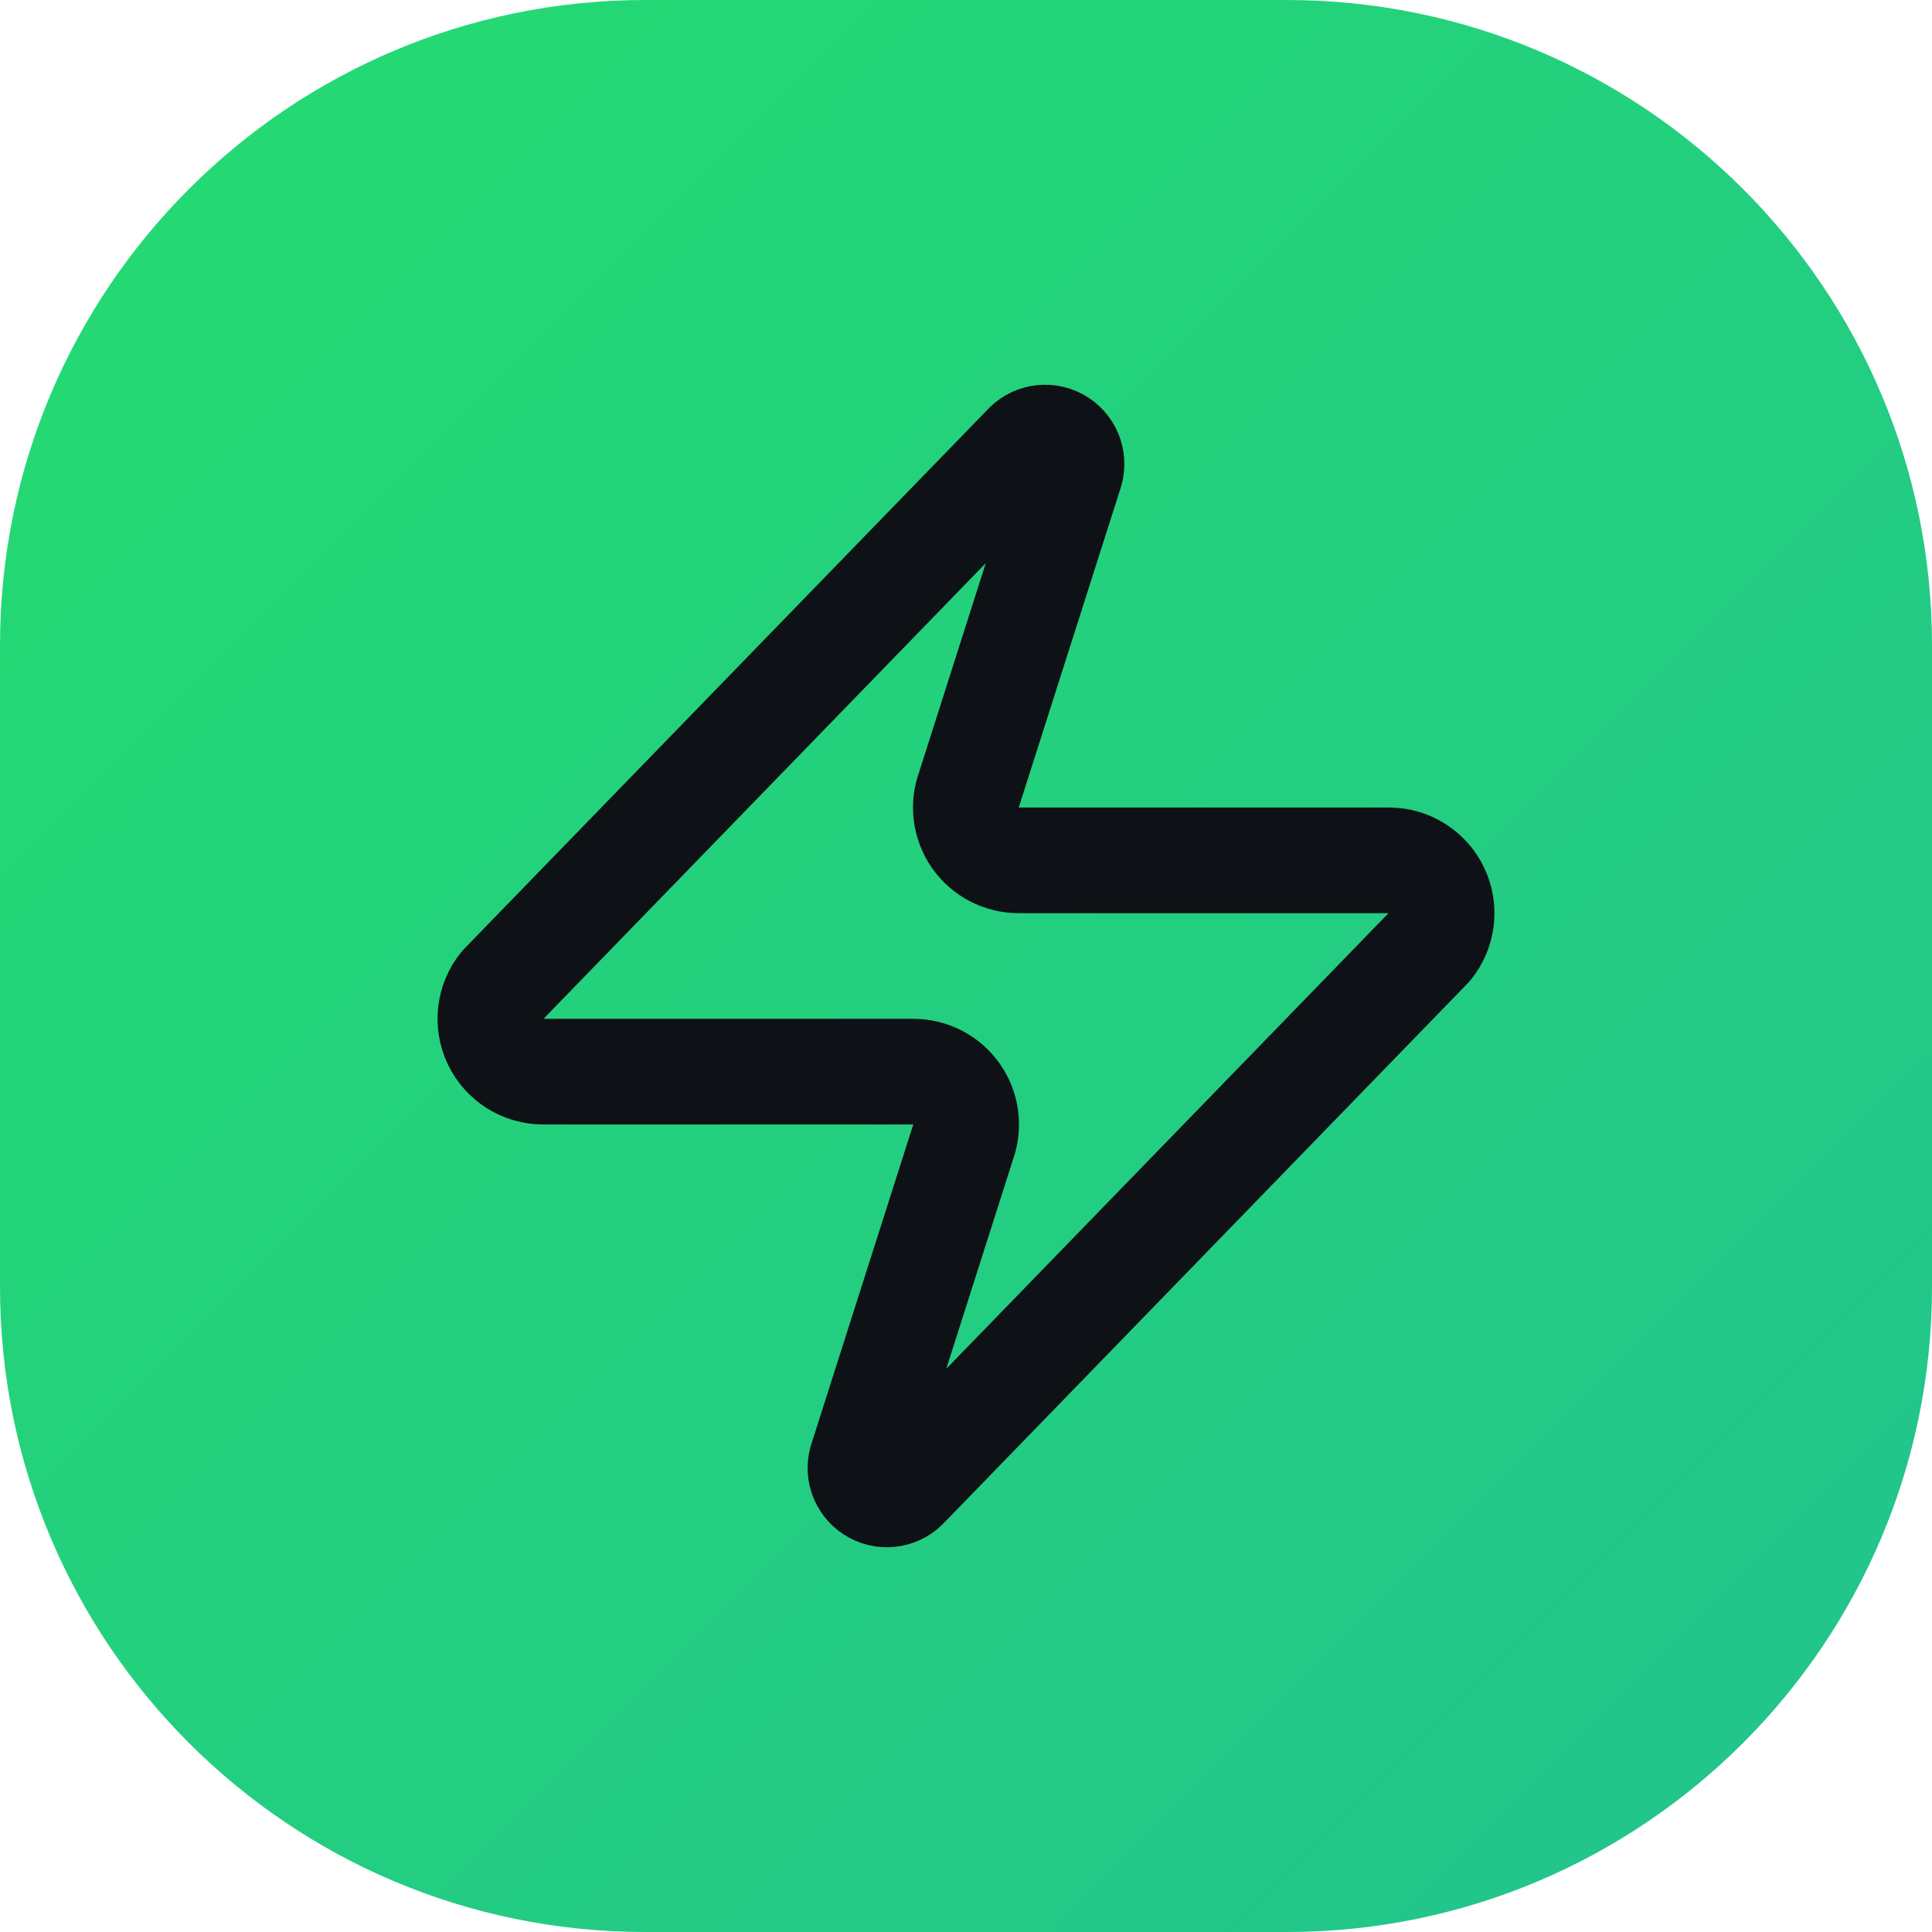
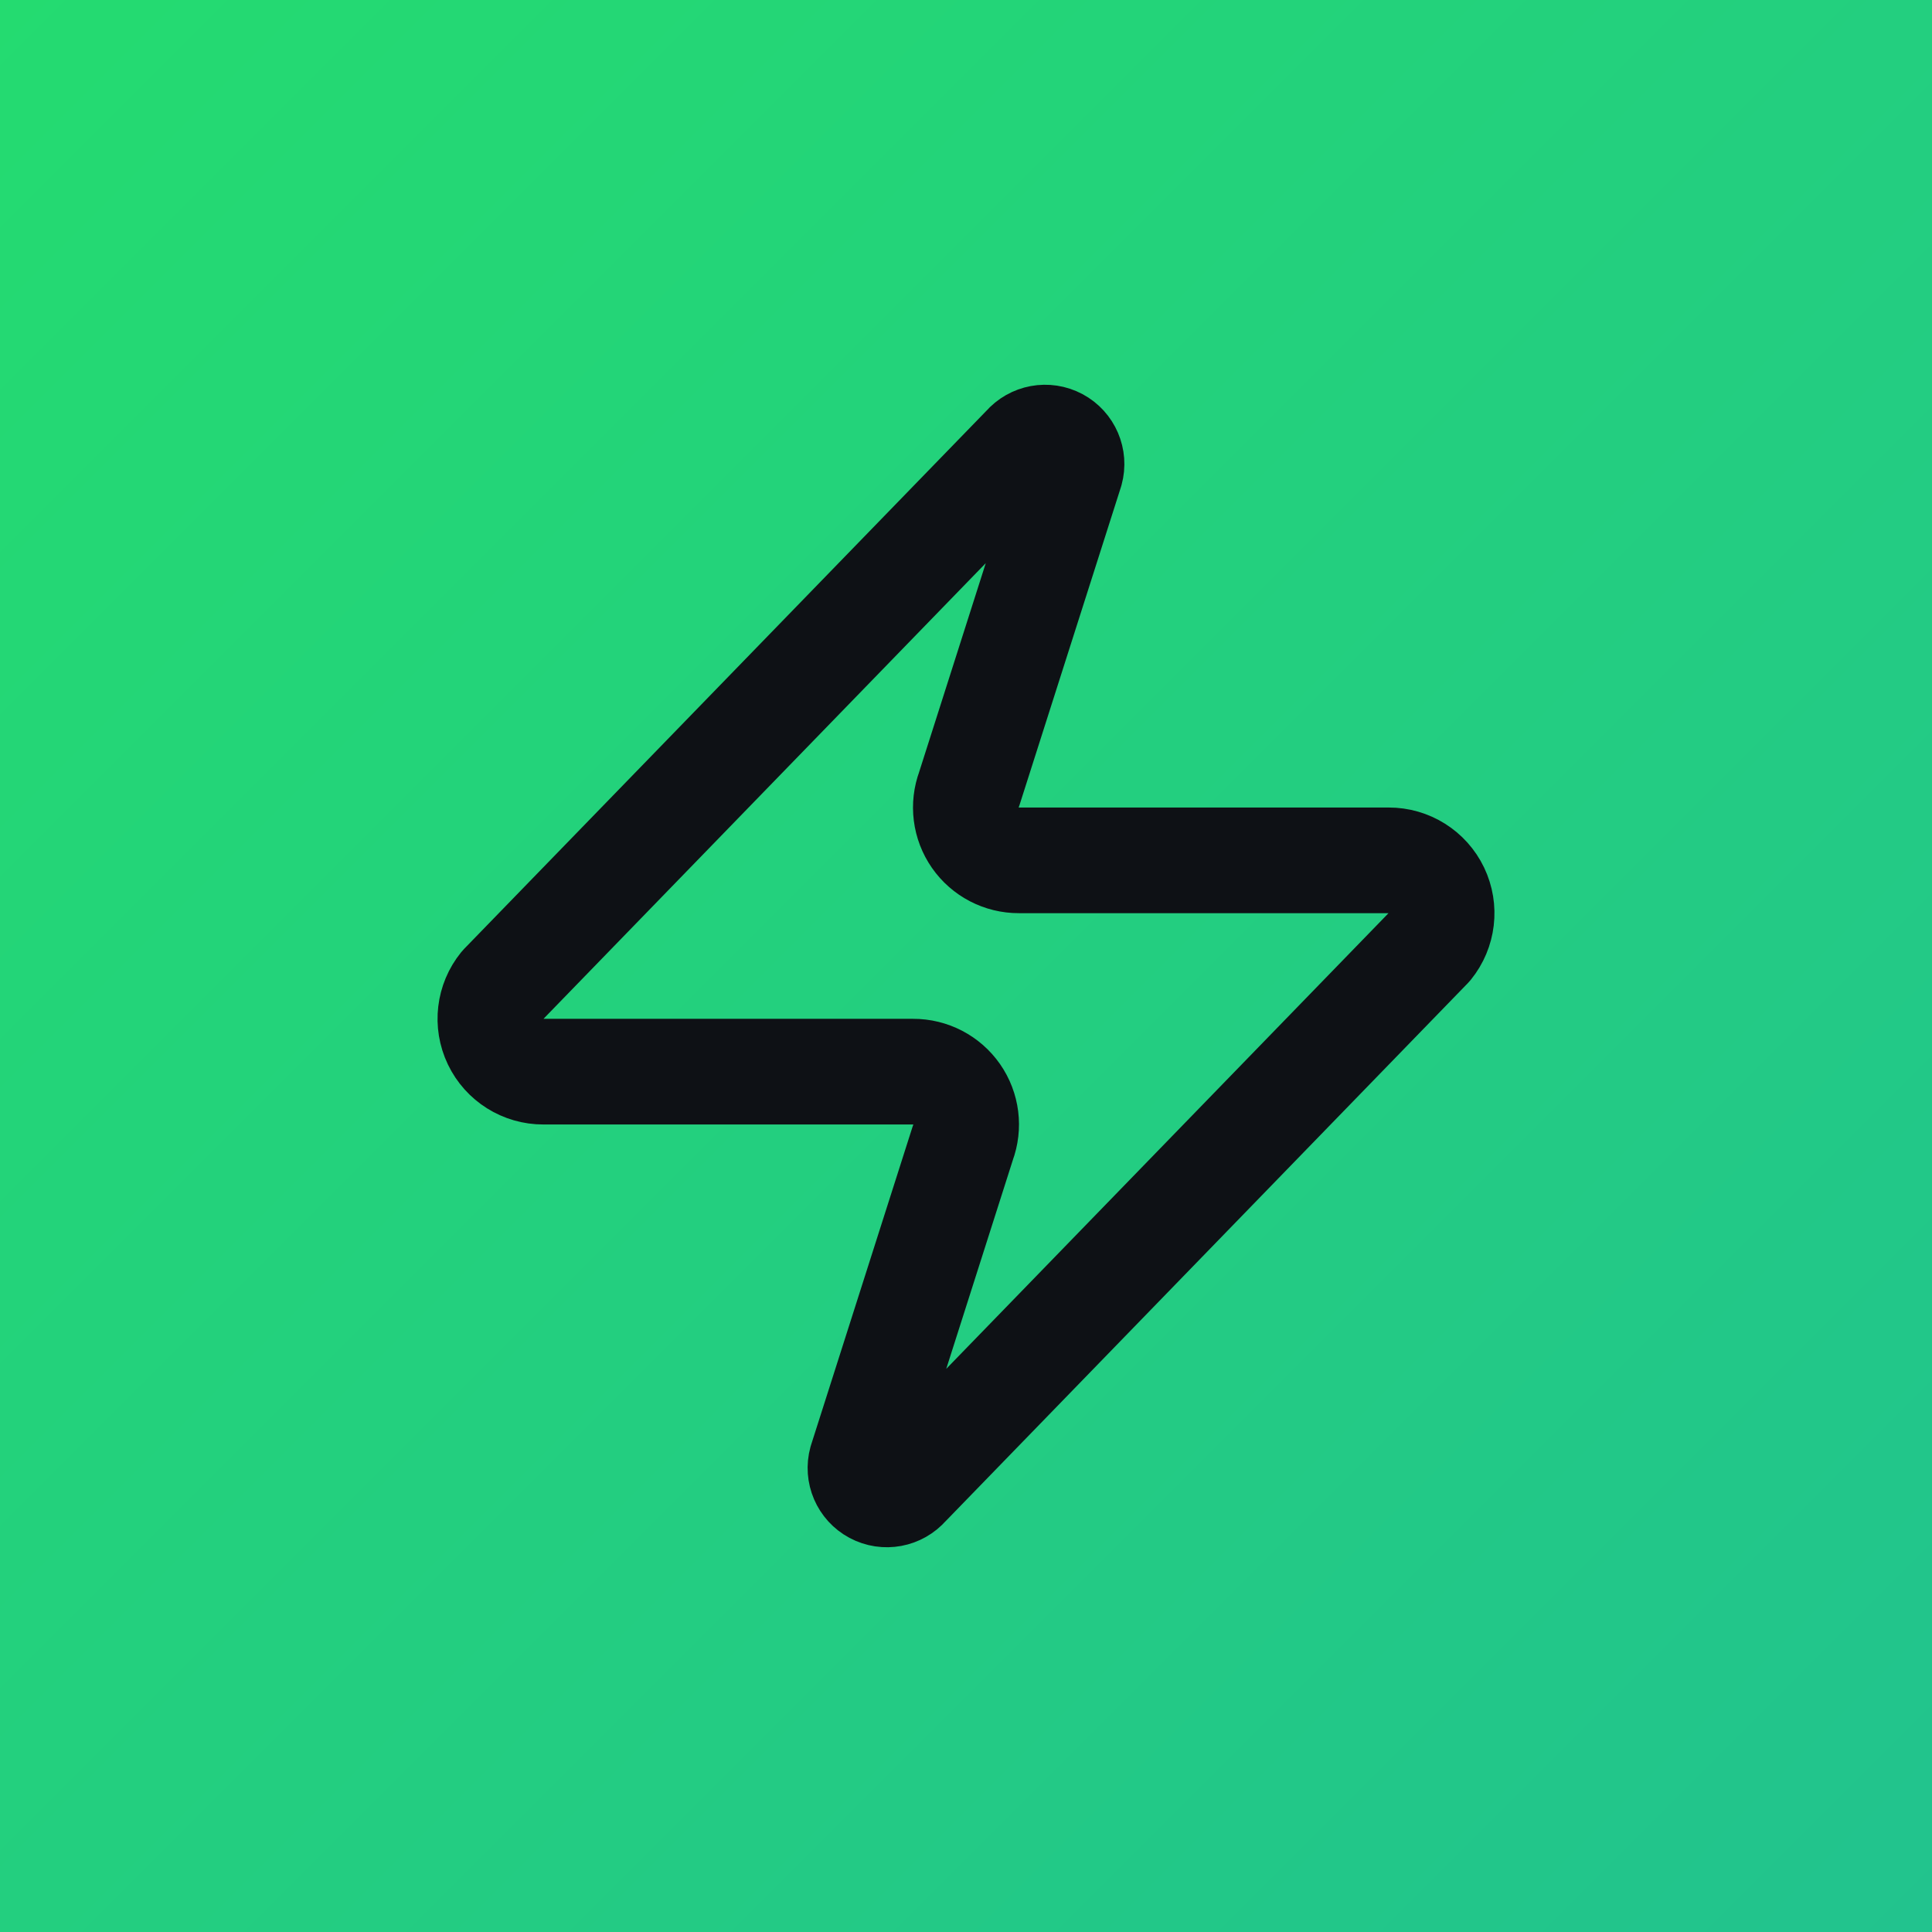
<svg xmlns="http://www.w3.org/2000/svg" viewBox="0 0 512 512" role="img" aria-label="90 Day Power Up">
  <defs>
    <linearGradient id="challengeGradient" x1="0%" y1="0%" x2="100%" y2="100%">
      <stop offset="0%" stop-color="hsl(145, 72%, 50%)" />
      <stop offset="100%" stop-color="hsl(160, 70%, 45%)" />
    </linearGradient>
  </defs>
-   <rect width="512" height="512" rx="171" ry="171" fill="url(#challengeGradient)" />
+   <rect width="512" height="512" fill="url(#challengeGradient)" />
  <g transform="translate(256 256) scale(14) translate(-12 -12)" fill="none" stroke="hsl(220, 20%, 7%)" stroke-width="2" stroke-linecap="round" stroke-linejoin="round">
    <path d="M4 14a1 1 0 0 1-.78-1.63l9.9-10.2a.5.5 0 0 1 .86.46l-1.92 6.02A1 1 0 0 0 13 10h7a1 1 0 0 1 .78 1.63l-9.9 10.2a.5.5 0 0 1-.86-.46l1.92-6.02A1 1 0 0 0 11 14z" />
  </g>
</svg>
